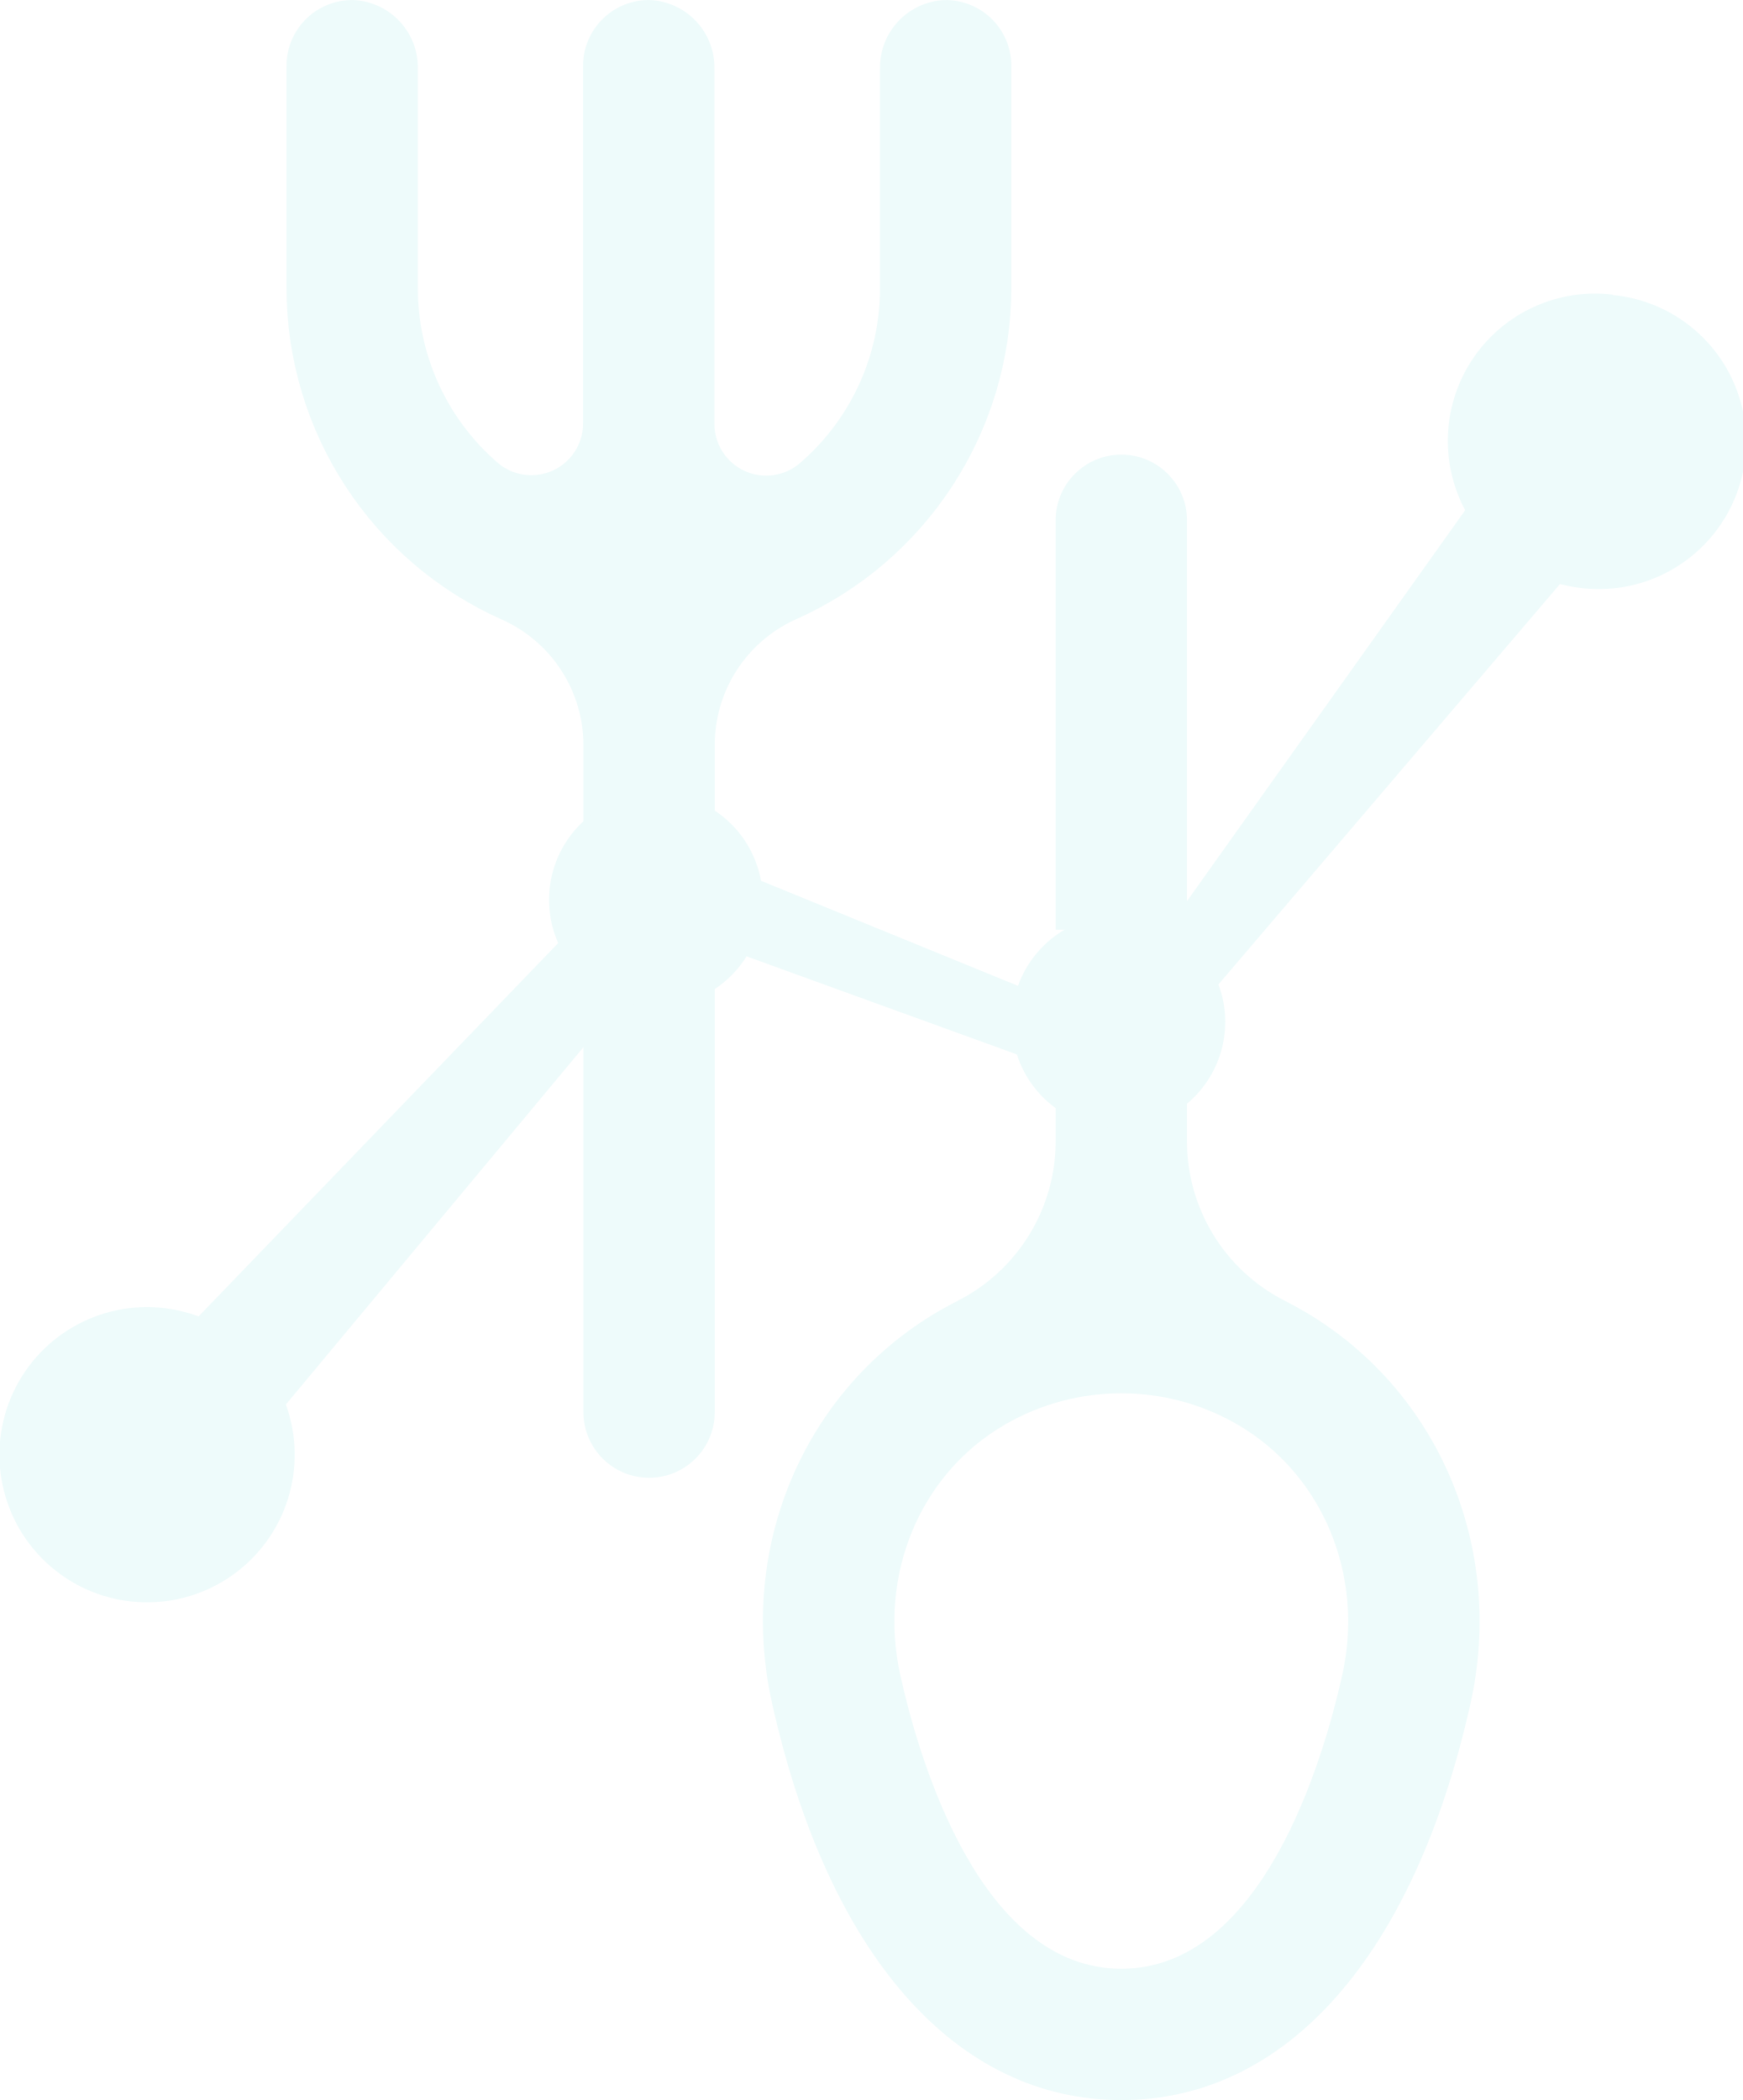
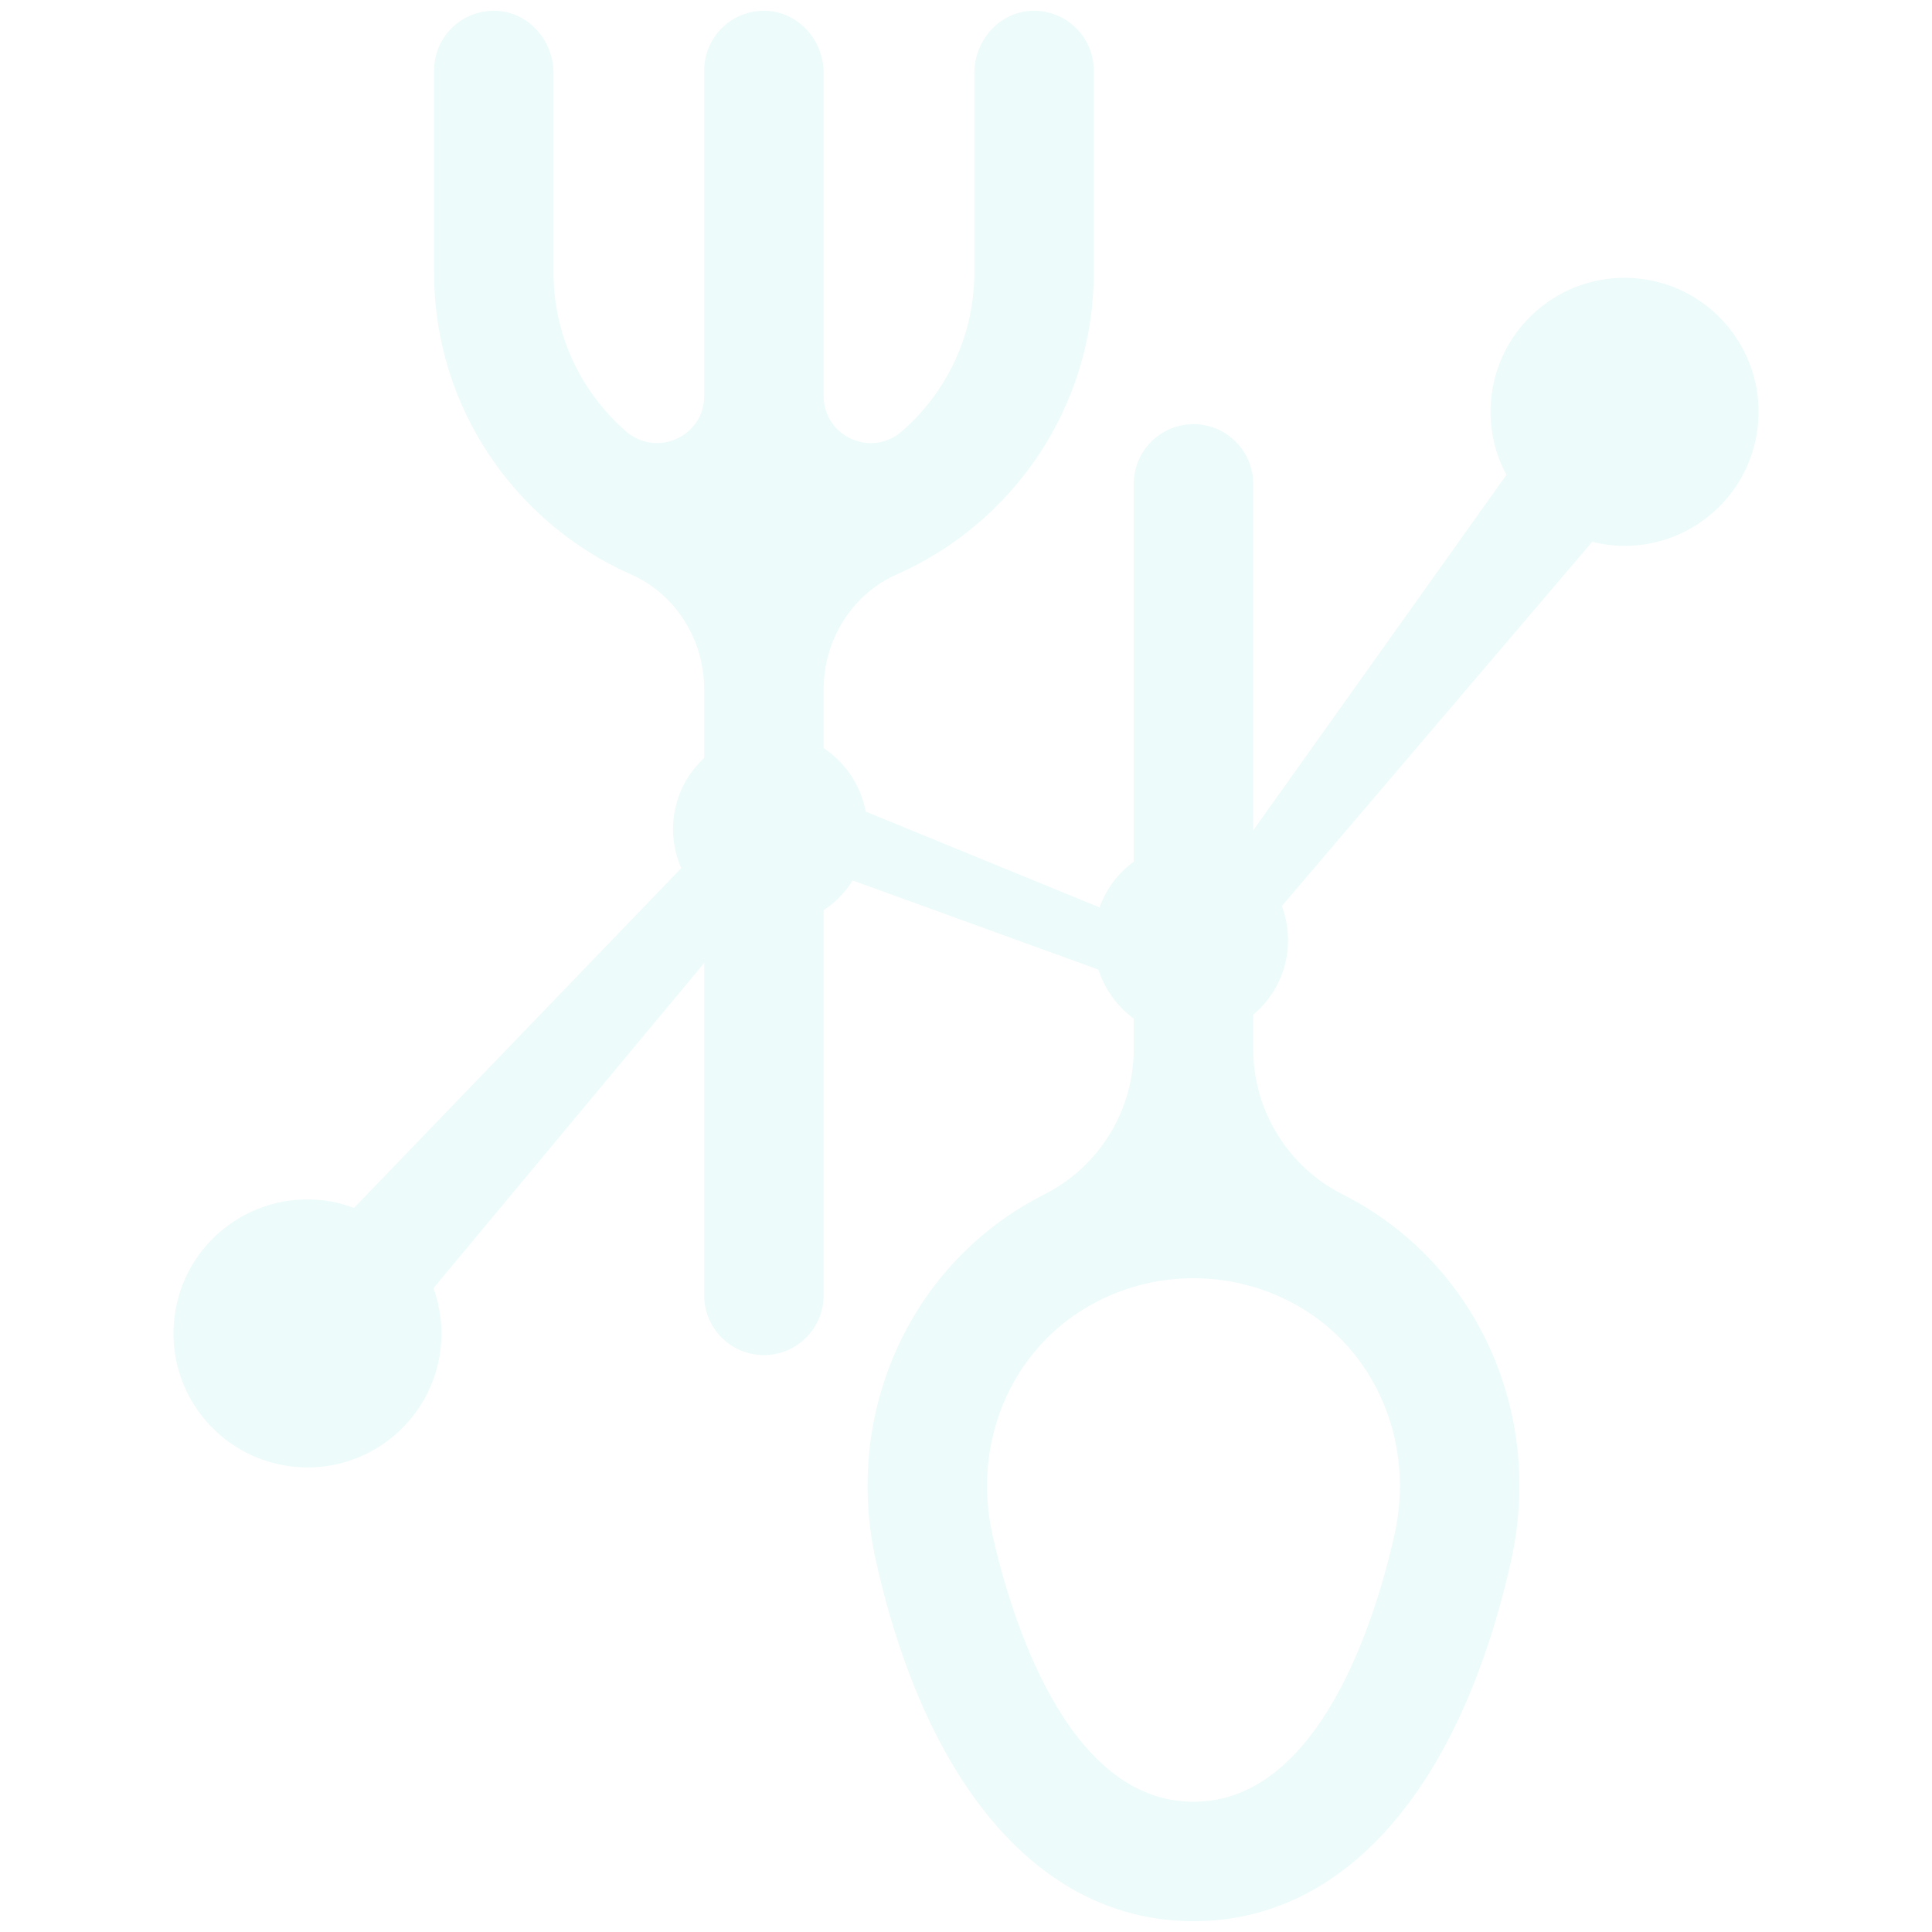
- <svg xmlns="http://www.w3.org/2000/svg" id="Layer_1" data-name="Layer 1" viewBox="0 0 199 239.83">
-   <defs>
-     <style>.cls-1{fill:#eefbfb;}</style>
-   </defs>
-   <path class="cls-1" d="M520.31,392.09A7.71,7.71,0,0,0,513,399.9V425a26.33,26.33,0,0,1-9.11,19.94,5.91,5.91,0,0,1-9.8-4.44V399.9a7.71,7.71,0,0,0-7.27-7.81,7.5,7.5,0,0,0-7.73,7.49v40.87a5.91,5.91,0,0,1-9.8,4.44A26.33,26.33,0,0,1,460.22,425V399.9a7.71,7.71,0,0,0-7.27-7.81,7.5,7.5,0,0,0-7.73,7.49V425a41.47,41.47,0,0,0,24.71,37.89,15.72,15.72,0,0,1,9.2,14.43V495.5h15V477.27a15.72,15.72,0,0,1,9.2-14.43A41.47,41.47,0,0,0,528,425V399.58A7.5,7.5,0,0,0,520.31,392.09Z" transform="translate(-412.5 -392.08)" />
-   <path class="cls-1" d="M479.13,553.35a7.5,7.5,0,0,0,15,0V502.54h-15Z" transform="translate(-412.5 -392.08)" />
-   <path class="cls-1" d="M540.56,444a7.5,7.5,0,0,0-7.5,7.5v46.76h15V451.48A7.5,7.5,0,0,0,540.56,444Z" transform="translate(-412.5 -392.08)" />
-   <path class="cls-1" d="M561.46,541.85c-.72-.42-1.46-.82-2.2-1.2a20.43,20.43,0,0,1-11.2-18.25V504.5h-15v17.9a20.44,20.44,0,0,1-11.21,18.25c-.74.38-1.48.78-2.2,1.2-15.34,9-23,27-18.95,44.87,6.44,28.72,21,45.2,39.86,45.2s33.41-16.48,39.86-45.2C584.42,568.87,576.81,550.84,561.46,541.85Zm4.32,41.58c-2.26,10.07-9.24,33.49-25.22,33.49s-23-23.42-25.23-33.49c-2.57-11.45,2.21-23,11.9-28.63a26.46,26.46,0,0,1,26.65,0C563.57,560.47,568.35,572,565.78,583.43Z" transform="translate(-412.5 -392.08)" />
-   <path class="cls-1" d="M596.69,425.73a16.82,16.82,0,0,0-16.86,24.62L545.92,498a12.41,12.41,0,0,0-4.22-1.33,12.2,12.2,0,0,0-12.94,8l-29.35-12a12.2,12.2,0,1,0-23.16,7.11l-41.07,42.64a17.26,17.26,0,0,0-3.84-.94,16.86,16.86,0,1,0,13.81,11l38.35-46.05a12.22,12.22,0,0,0,14.26-5.13l30.87,11.2a12.19,12.19,0,0,0,23.71-2.25,12,12,0,0,0-.69-5.74l39-45.72a19.53,19.53,0,0,0,2,.39,16.83,16.83,0,1,0,4-33.41Z" transform="translate(-412.5 -392.08)" />
+ <svg xmlns="http://www.w3.org/2000/svg" version="1.1" id="Layer_1" x="0px" y="0px" viewBox="0 0 1024 1024" style="enable-background:new 0 0 1024 1024;" xml:space="preserve">
+   <style type="text/css">
+ 	.st0{fill:#EEFBFB;}
+ </style>
+   <g>
+     <g>
+       <g>
+         <path class="st0" d="M547.09,5.72C529.76,6.24,516.4,21.36,516.4,38.7l0,105.78c0,33.57-14.92,63.72-38.47,84.17     c-16.18,14.05-41.38,2.68-41.38-18.75l0-171.21c0-17.34-13.36-32.46-30.69-32.98c-17.93-0.54-32.64,13.84-32.64,31.65v172.53     c0,21.43-25.2,32.8-41.38,18.75c-23.55-20.45-38.47-50.6-38.47-84.17V38.7c0-17.34-13.36-32.46-30.69-32.98     c-17.93-0.54-32.64,13.84-32.64,31.65v107.11c0,71.33,42.95,132.79,104.33,159.94c23.9,10.57,38.85,34.8,38.85,60.94v76.97h63.33     v-76.97c0-26.14,14.94-50.37,38.85-60.94c61.39-27.16,104.33-88.61,104.33-159.94V37.37C579.73,19.56,565.02,5.19,547.09,5.72z" />
+         <g>
+           <path class="st0" d="M373.21,686.57c0,17.49,14.18,31.67,31.67,31.67c17.49,0,31.67-14.18,31.67-31.67v-214.5h-63.33V686.57z" />
+           <path class="st0" d="M632.56,224.81c-17.49,0-31.67,14.18-31.67,31.67v215.6h63.33v-215.6      C664.23,238.99,650.05,224.81,632.56,224.81z" />
+         </g>
+         <path class="st0" d="M720.84,638.05c-3.06-1.79-6.16-3.48-9.32-5.07c-29.05-14.67-47.29-44.51-47.29-77.05v-75.59H600.9v75.59     c0,32.54-18.24,62.38-47.29,77.05c-3.15,1.59-6.26,3.28-9.31,5.07c-64.78,37.94-96.93,114.07-80.02,189.42     c27.22,121.27,88.56,190.82,168.29,190.82c79.72,0,141.06-69.55,168.29-190.82C817.77,752.12,785.61,675.99,720.84,638.05z      M739.06,813.6c-9.55,42.5-39.03,141.36-106.5,141.36c-67.48,0-96.95-98.86-106.5-141.36c-10.86-48.35,9.33-96.94,50.24-120.9     c16.98-9.95,36.44-15.21,56.26-15.21c19.82,0,39.28,5.26,56.26,15.21C729.73,716.66,749.91,765.24,739.06,813.6z" />
+       </g>
+       <g>
+         <path class="st0" d="M869.55,147.75c-38.95-4.7-74.34,23.07-79.04,62.02c-1.81,15.03,1.25,29.51,7.89,41.93L655.2,452.77     c-5.41-2.85-11.39-4.83-17.82-5.61c-24.33-2.93-46.7,11.63-54.61,33.77l-123.94-50.79c-3.99-21.56-21.56-38.97-44.47-41.74     c-28.23-3.4-53.88,16.72-57.29,44.96c-1.14,9.48,0.42,18.64,3.99,26.79L187.64,640.2c-5.13-1.9-10.52-3.3-16.18-3.98     c-38.95-4.7-74.34,23.07-79.03,62.02c-4.7,38.95,23.07,74.34,62.02,79.03c38.95,4.7,74.34-23.07,79.04-62.02     c1.37-11.38-0.09-22.42-3.73-32.52L391.66,488.3c3.3,1.12,6.76,1.92,10.36,2.35c20.52,2.48,39.64-7.52,49.88-23.99l130.3,47.28     c5.95,18.58,22.21,32.98,42.85,35.46c28.23,3.4,53.88-16.72,57.29-44.96c1.02-8.49-0.11-16.74-2.93-24.22l164.5-193.05     c2.82,0.7,5.68,1.29,8.63,1.64c38.95,4.7,74.34-23.07,79.04-62.02C936.27,187.83,908.5,152.45,869.55,147.75z" />
+       </g>
+     </g>
+   </g>
</svg>
